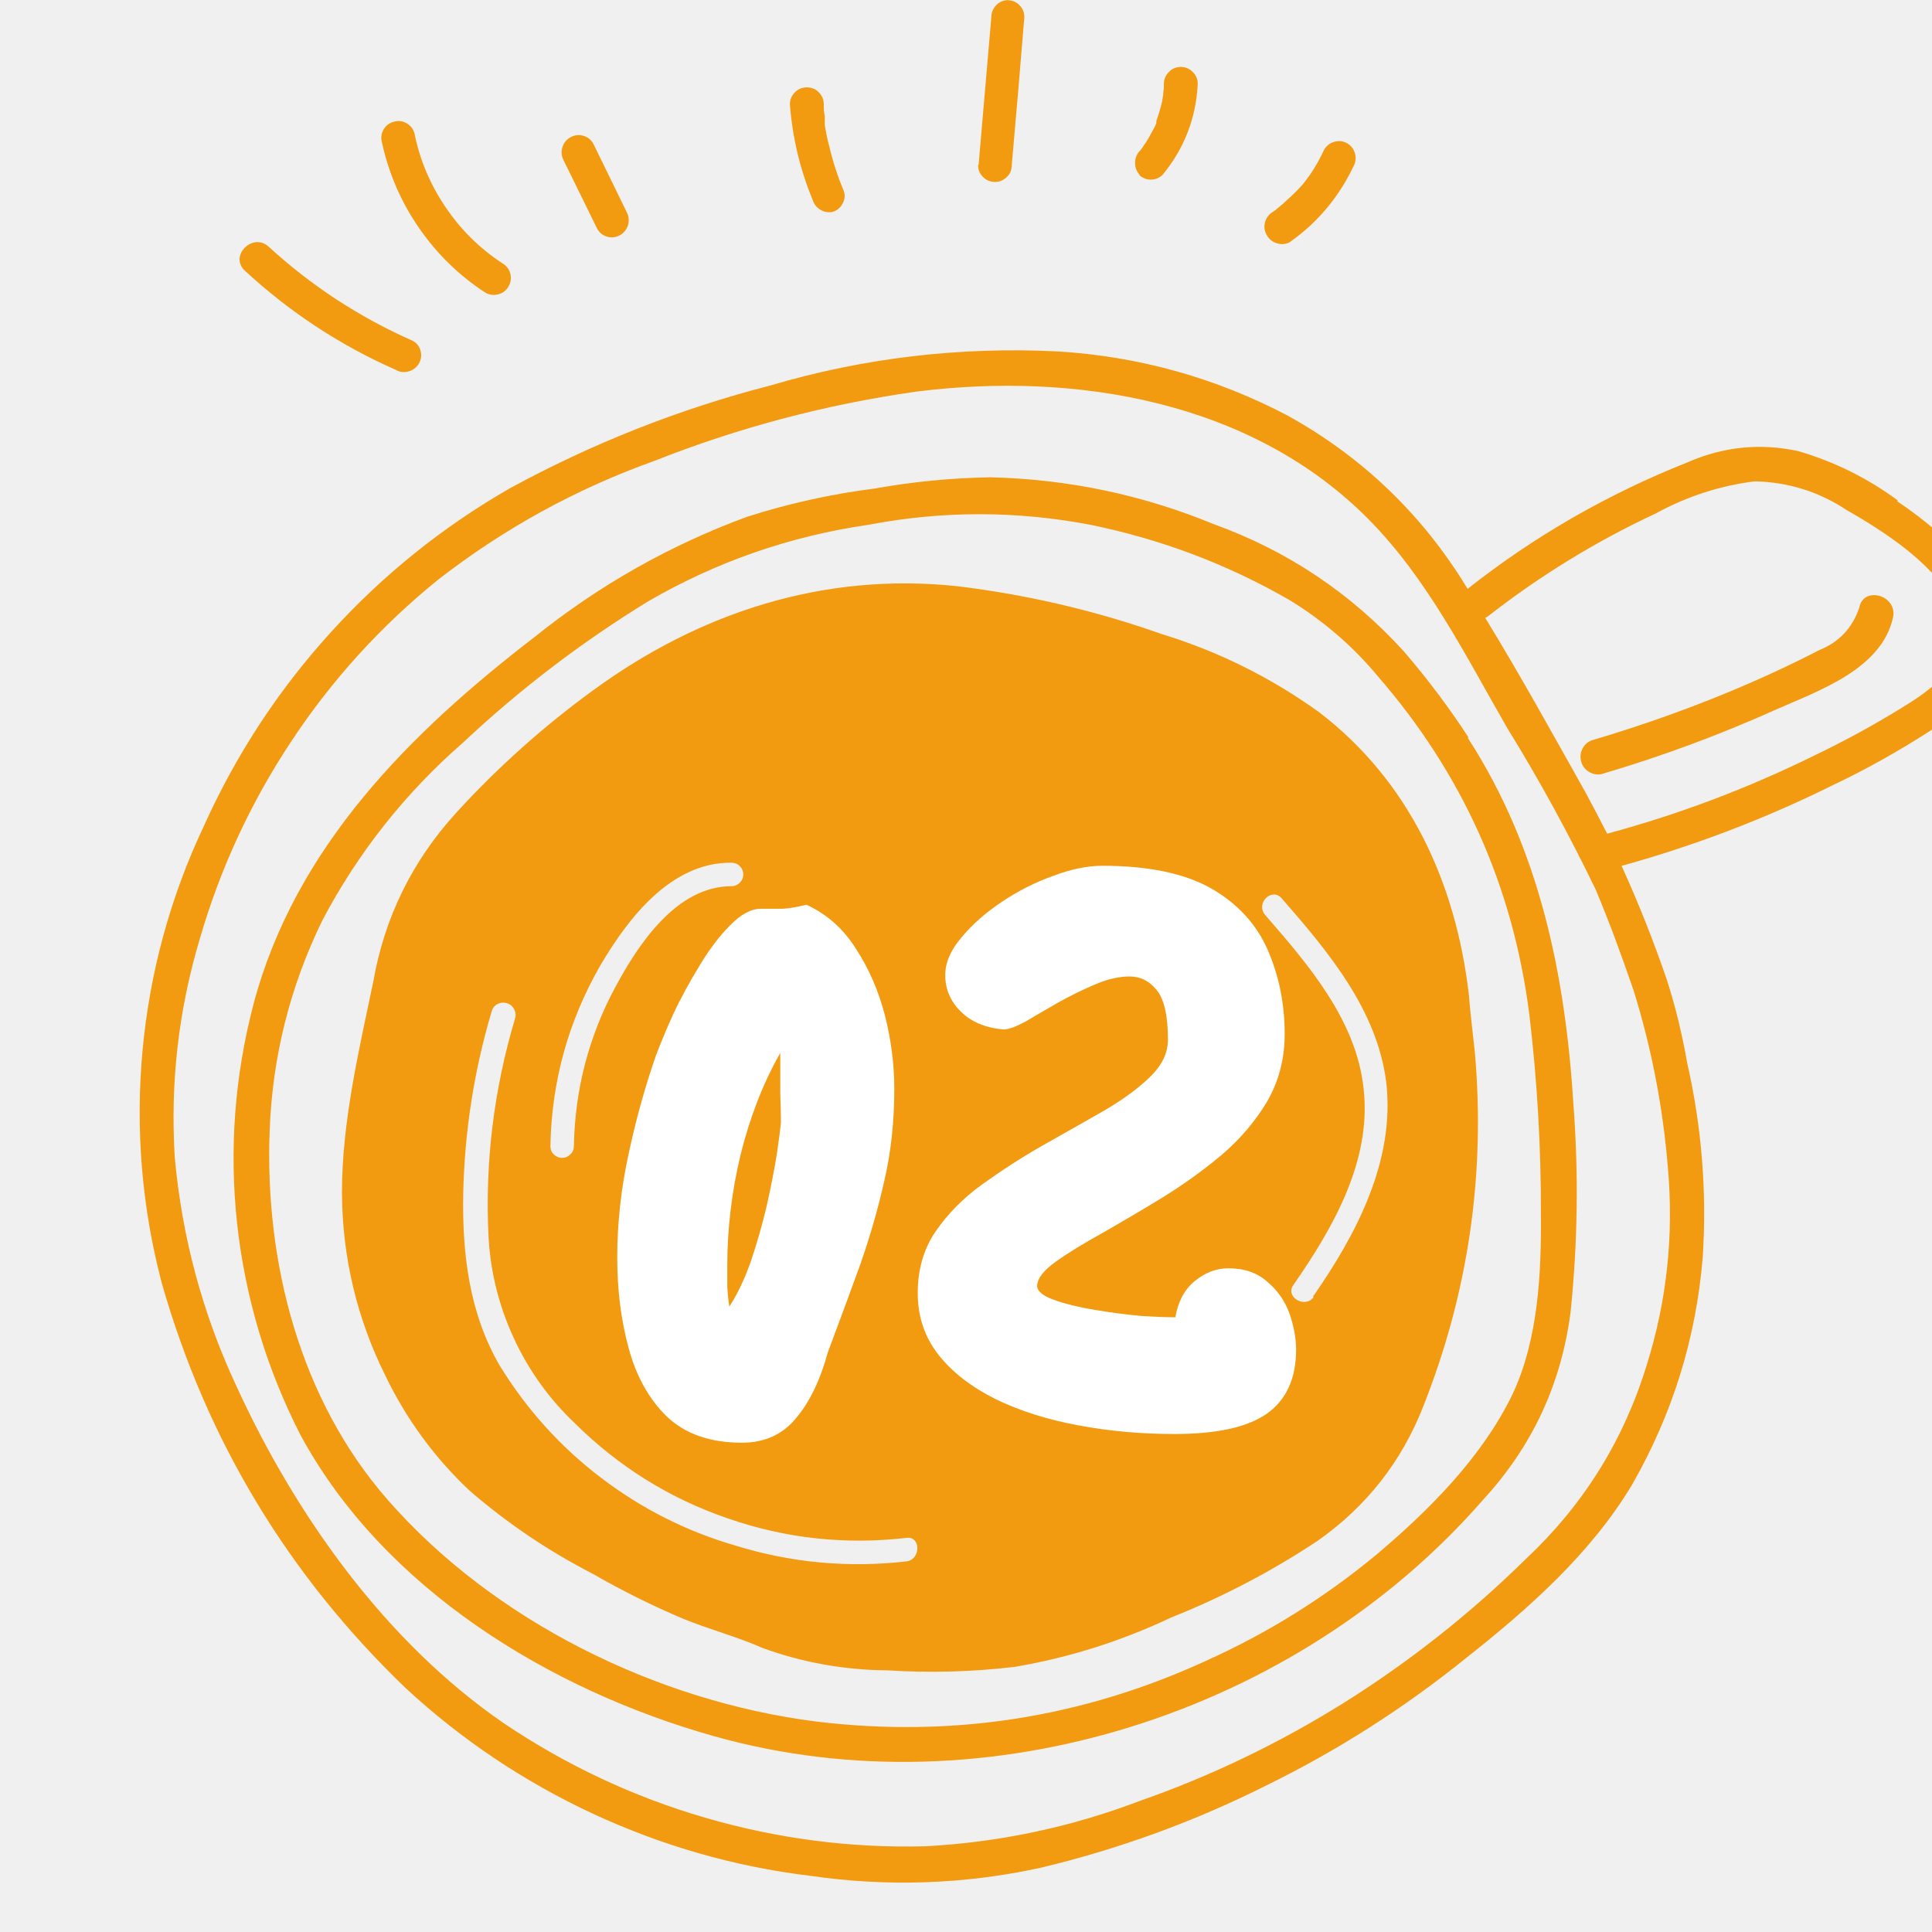
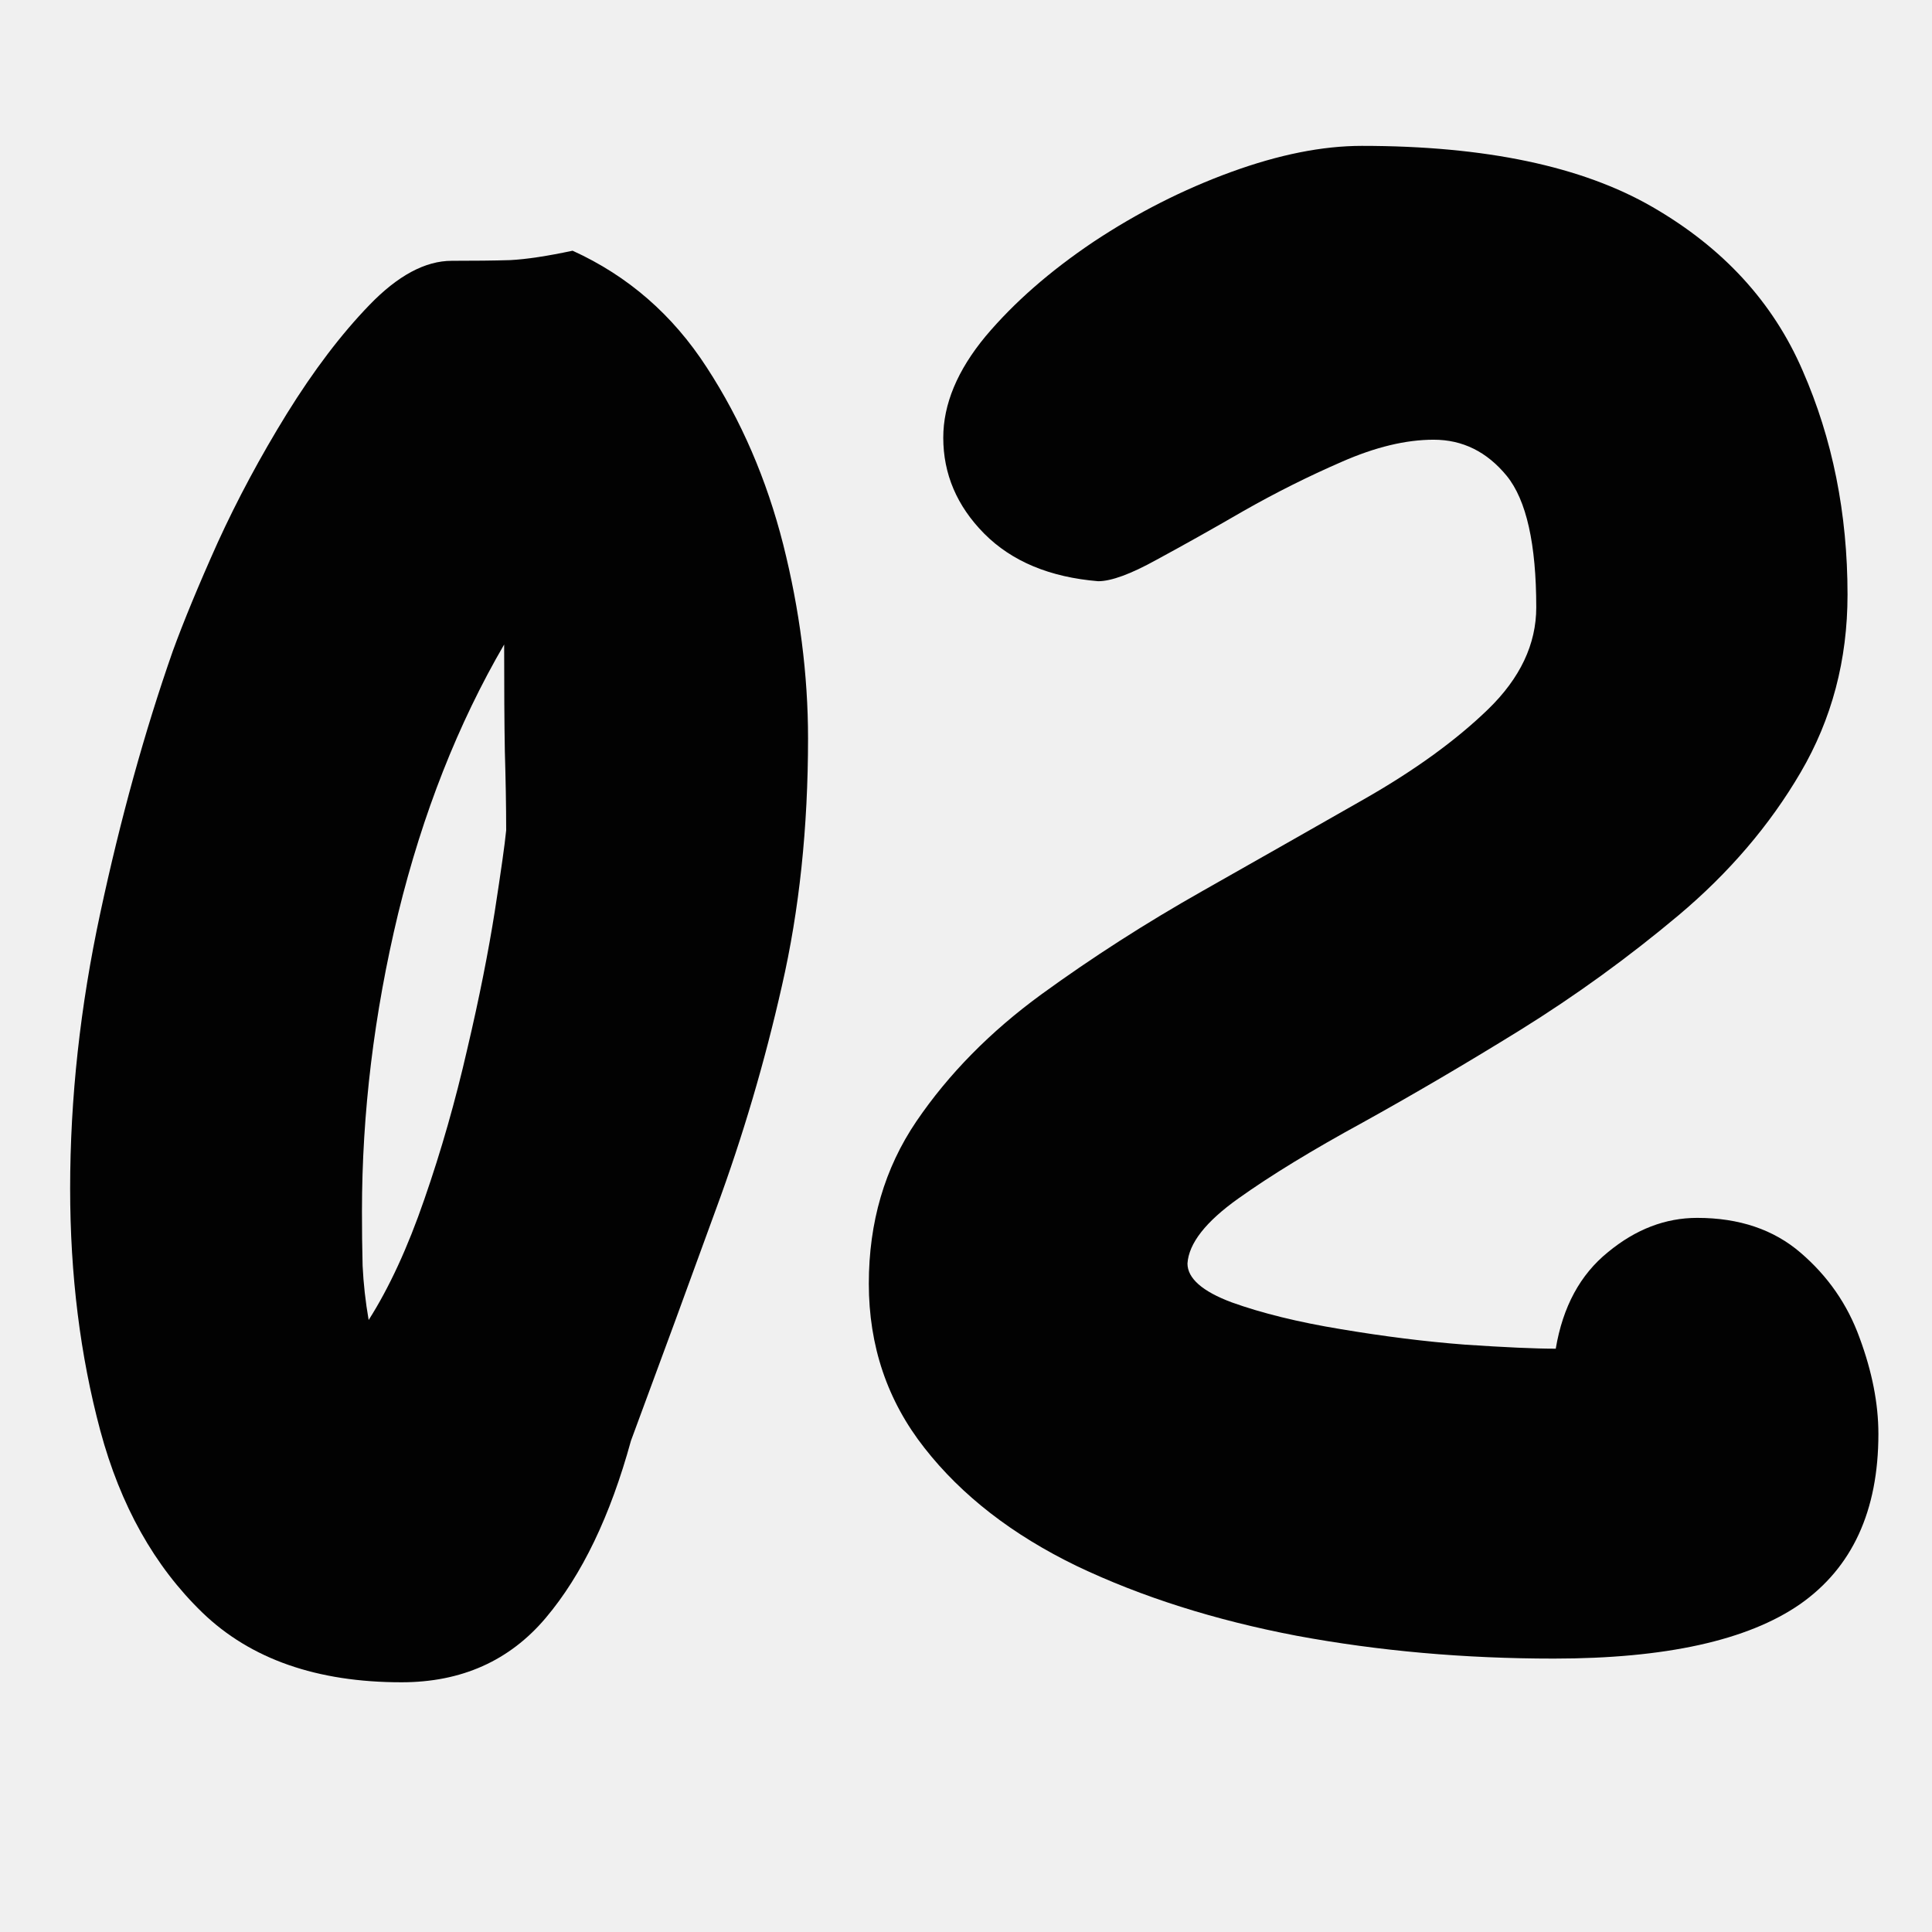
<svg xmlns="http://www.w3.org/2000/svg" width="60" zoomAndPan="magnify" viewBox="0 0 45 45" height="60" preserveAspectRatio="xMidYMid meet" version="1.0">
  <defs>
    <g />
-     <clipPath id="4f88094a63">
-       <rect x="0" width="10" y="0" height="27" />
+     <clipPath id="1bd8035374">
+       <rect x="0" width="23" y="0" height="45" />
    </clipPath>
-     <clipPath id="8b54e70a39">
-       <rect x="0" width="12" y="0" height="28" />
+     <clipPath id="faea7bd178">
+       <rect x="0" width="27" y="0" height="45" />
    </clipPath>
  </defs>
-   <path fill="#f29b10" d="M 34.211 23.156 C 33.91 20.57 32.832 18.203 30.727 16.59 C 29.602 15.781 28.379 15.172 27.051 14.766 C 25.504 14.219 23.91 13.848 22.281 13.652 C 19.195 13.328 16.32 14.254 13.832 16.066 C 12.664 16.914 11.59 17.875 10.617 18.941 C 9.598 20.062 8.957 21.371 8.695 22.859 C 8.359 24.477 7.965 26.121 7.965 27.781 C 7.973 29.285 8.312 30.711 8.984 32.059 C 9.473 33.066 10.125 33.957 10.941 34.723 C 11.816 35.48 12.773 36.125 13.805 36.656 C 14.484 37.047 15.188 37.398 15.91 37.703 C 16.52 37.953 17.156 38.117 17.758 38.383 C 18.699 38.727 19.672 38.898 20.676 38.906 C 21.664 38.969 22.652 38.941 23.637 38.824 C 24.906 38.609 26.121 38.223 27.285 37.672 C 28.484 37.195 29.621 36.598 30.699 35.883 C 31.828 35.086 32.648 34.043 33.152 32.754 C 34.203 30.098 34.602 27.352 34.352 24.508 C 34.305 24.055 34.246 23.605 34.211 23.156 Z M 13.973 22.504 C 14.613 21.41 15.621 20.078 17.039 20.094 C 17.113 20.094 17.18 20.121 17.23 20.172 C 17.285 20.227 17.312 20.289 17.312 20.367 C 17.312 20.441 17.285 20.508 17.23 20.559 C 17.18 20.613 17.113 20.641 17.039 20.641 C 15.766 20.641 14.879 21.977 14.344 22.969 C 13.715 24.129 13.391 25.375 13.367 26.695 C 13.367 26.77 13.34 26.836 13.285 26.887 C 13.23 26.941 13.168 26.969 13.094 26.969 C 13.016 26.969 12.953 26.941 12.898 26.887 C 12.844 26.836 12.82 26.77 12.82 26.695 C 12.848 25.199 13.23 23.805 13.973 22.504 Z M 21.117 36.367 C 19.766 36.523 18.441 36.402 17.145 36.004 C 15.996 35.672 14.945 35.141 13.996 34.418 C 13.043 33.691 12.258 32.816 11.633 31.797 C 10.926 30.57 10.766 29.203 10.789 27.812 C 10.82 26.367 11.039 24.949 11.449 23.566 C 11.469 23.488 11.512 23.43 11.578 23.391 C 11.648 23.352 11.719 23.344 11.797 23.363 C 11.871 23.383 11.93 23.426 11.969 23.496 C 12.008 23.562 12.02 23.637 12 23.711 C 11.5 25.379 11.293 27.082 11.379 28.816 C 11.426 29.645 11.625 30.43 11.973 31.18 C 12.32 31.93 12.797 32.59 13.395 33.156 C 14.414 34.164 15.598 34.902 16.953 35.367 C 18.305 35.836 19.695 35.984 21.117 35.82 C 21.453 35.777 21.449 36.324 21.117 36.367 Z M 30.602 30.207 C 30.398 30.492 29.926 30.207 30.125 29.93 C 31.047 28.605 31.949 27.043 31.762 25.367 C 31.598 23.77 30.477 22.473 29.469 21.312 C 29.238 21.043 29.621 20.656 29.855 20.926 C 30.934 22.164 32.078 23.52 32.289 25.215 C 32.496 27.043 31.59 28.754 30.578 30.207 Z M 34.207 17.18 C 33.75 16.477 33.246 15.809 32.699 15.172 C 31.469 13.82 29.996 12.832 28.277 12.211 C 26.609 11.523 24.871 11.16 23.066 11.117 C 22.164 11.133 21.266 11.219 20.371 11.379 C 19.359 11.508 18.367 11.727 17.395 12.039 C 15.605 12.699 13.965 13.625 12.473 14.82 C 9.555 17.062 6.879 19.723 5.906 23.383 C 5.465 25.066 5.336 26.773 5.523 28.504 C 5.715 30.234 6.207 31.875 7 33.426 C 8.934 37 12.801 39.363 16.637 40.441 C 23 42.23 30.227 39.887 34.543 34.934 C 35.688 33.691 36.367 32.234 36.582 30.559 C 36.746 28.965 36.77 27.371 36.652 25.777 C 36.465 22.73 35.867 19.777 34.184 17.18 Z M 35.234 32.465 C 34.531 33.926 33.297 35.168 32.059 36.211 C 30.848 37.215 29.523 38.039 28.09 38.684 C 25.199 40.012 22.172 40.48 19.012 40.098 C 15.281 39.625 11.488 37.746 9.027 34.93 C 6.984 32.594 6.164 29.398 6.281 26.336 C 6.344 24.617 6.754 22.984 7.508 21.438 C 8.344 19.852 9.441 18.469 10.789 17.293 C 12.113 16.051 13.547 14.957 15.094 14.008 C 16.691 13.082 18.402 12.488 20.23 12.223 C 21.953 11.895 23.672 11.895 25.395 12.223 C 27.043 12.559 28.598 13.145 30.055 13.988 C 30.828 14.465 31.512 15.051 32.094 15.754 C 34.066 18.023 35.242 20.648 35.621 23.629 C 35.805 25.176 35.895 26.73 35.891 28.289 C 35.902 29.656 35.828 31.195 35.234 32.465 Z M 44.094 14.375 C 43.832 15.586 42.363 16.086 41.367 16.527 C 40.047 17.121 38.691 17.621 37.301 18.031 C 37.195 18.051 37.098 18.031 37.008 17.977 C 36.918 17.918 36.855 17.84 36.828 17.738 C 36.801 17.633 36.809 17.535 36.859 17.438 C 36.906 17.344 36.98 17.277 37.082 17.242 C 38.324 16.875 39.539 16.438 40.73 15.922 C 41.281 15.68 41.824 15.43 42.367 15.145 C 42.832 14.961 43.145 14.629 43.305 14.156 C 43.402 13.637 44.195 13.863 44.094 14.375 Z M 44.203 11.656 C 43.5 11.137 42.727 10.754 41.887 10.508 C 41 10.316 40.145 10.402 39.312 10.766 C 37.461 11.5 35.75 12.48 34.184 13.715 C 34.172 13.695 34.164 13.68 34.152 13.664 C 33.117 11.973 31.73 10.645 30 9.684 C 28.312 8.797 26.516 8.297 24.613 8.184 C 22.344 8.074 20.117 8.336 17.938 8.98 C 15.82 9.527 13.805 10.324 11.887 11.367 C 10.312 12.27 8.918 13.391 7.699 14.734 C 6.48 16.078 5.5 17.574 4.754 19.227 C 3.969 20.887 3.492 22.633 3.32 24.465 C 3.152 26.297 3.301 28.102 3.766 29.879 C 4.809 33.535 6.703 36.68 9.445 39.316 C 10.746 40.52 12.203 41.496 13.812 42.246 C 15.422 42.992 17.105 43.477 18.867 43.691 C 20.668 43.953 22.461 43.891 24.238 43.504 C 26.07 43.066 27.824 42.426 29.504 41.582 C 31.16 40.77 32.707 39.781 34.145 38.621 C 35.605 37.469 37.062 36.176 38.016 34.578 C 38.957 32.934 39.504 31.172 39.66 29.285 C 39.758 27.758 39.637 26.246 39.297 24.754 C 39.184 24.105 39.031 23.469 38.832 22.844 C 38.52 21.93 38.168 21.043 37.77 20.168 C 39.461 19.699 41.094 19.078 42.664 18.301 C 43.457 17.926 44.223 17.496 44.961 17.02 C 45.609 16.648 46.078 16.117 46.367 15.43 C 46.926 13.828 45.359 12.465 44.191 11.676 Z M 38.051 23.074 C 38.469 24.418 38.734 25.793 38.848 27.199 C 38.988 28.773 38.824 30.312 38.348 31.82 C 37.809 33.562 36.875 35.059 35.547 36.305 C 34.262 37.57 32.855 38.684 31.328 39.645 C 29.82 40.59 28.227 41.359 26.543 41.949 C 24.93 42.562 23.262 42.914 21.539 43.004 C 19.797 43.047 18.094 42.824 16.418 42.336 C 14.746 41.848 13.191 41.117 11.746 40.145 C 8.992 38.258 6.891 35.305 5.512 32.297 C 4.719 30.602 4.238 28.816 4.07 26.949 C 3.965 25.227 4.156 23.539 4.648 21.887 C 5.125 20.238 5.836 18.699 6.785 17.266 C 7.73 15.836 8.875 14.578 10.207 13.5 C 11.738 12.312 13.41 11.391 15.234 10.738 C 17.207 9.957 19.246 9.418 21.348 9.121 C 25.059 8.652 29.16 9.344 31.883 12.102 C 33.262 13.5 34.137 15.277 35.109 16.961 C 35.859 18.176 36.543 19.43 37.164 20.715 C 37.488 21.484 37.777 22.277 38.051 23.074 Z M 45.605 15.16 C 45.406 15.777 44.801 16.18 44.273 16.5 C 43.621 16.902 42.949 17.266 42.266 17.594 C 40.715 18.359 39.102 18.969 37.434 19.418 C 37.27 19.098 37.102 18.777 36.93 18.457 C 36.168 17.102 35.41 15.723 34.594 14.391 C 34.621 14.379 34.648 14.363 34.672 14.344 C 35.879 13.402 37.176 12.609 38.562 11.961 C 39.285 11.566 40.055 11.312 40.875 11.211 C 41.656 11.23 42.371 11.453 43.023 11.887 C 44.027 12.457 46.07 13.742 45.605 15.16 Z M 5.699 6.301 C 5.336 5.957 5.887 5.406 6.258 5.746 C 7.254 6.66 8.375 7.391 9.613 7.938 C 9.707 7.988 9.77 8.07 9.797 8.176 C 9.824 8.277 9.809 8.379 9.754 8.473 C 9.699 8.562 9.617 8.625 9.512 8.652 C 9.41 8.68 9.309 8.668 9.215 8.613 C 7.914 8.039 6.742 7.266 5.699 6.301 Z M 8.895 3.312 C 8.867 3.207 8.883 3.109 8.934 3.016 C 8.988 2.926 9.066 2.863 9.172 2.836 C 9.273 2.805 9.371 2.816 9.465 2.867 C 9.559 2.922 9.621 2.996 9.652 3.098 C 9.777 3.723 10.02 4.297 10.375 4.82 C 10.73 5.348 11.172 5.785 11.703 6.133 C 11.797 6.188 11.859 6.27 11.887 6.375 C 11.914 6.48 11.898 6.578 11.844 6.672 C 11.789 6.77 11.711 6.828 11.605 6.855 C 11.5 6.883 11.398 6.871 11.305 6.816 C 10.688 6.414 10.172 5.91 9.754 5.301 C 9.336 4.695 9.051 4.031 8.895 3.312 Z M 13.133 3.746 C 13.082 3.652 13.066 3.551 13.094 3.449 C 13.121 3.344 13.18 3.262 13.27 3.207 C 13.367 3.148 13.469 3.133 13.578 3.16 C 13.684 3.188 13.766 3.25 13.82 3.348 L 14.602 4.949 C 14.648 5.043 14.656 5.141 14.629 5.242 C 14.598 5.34 14.539 5.418 14.449 5.473 C 14.355 5.527 14.258 5.543 14.152 5.516 C 14.047 5.488 13.969 5.43 13.914 5.336 Z M 18.93 4.66 C 18.633 3.945 18.457 3.199 18.398 2.43 C 18.398 2.32 18.438 2.227 18.516 2.148 C 18.59 2.074 18.684 2.035 18.793 2.035 C 18.902 2.035 18.996 2.074 19.07 2.148 C 19.148 2.227 19.188 2.32 19.188 2.43 C 19.188 2.52 19.188 2.609 19.211 2.703 L 19.211 2.793 C 19.211 2.832 19.211 2.871 19.211 2.91 C 19.238 3.086 19.273 3.258 19.32 3.426 C 19.402 3.777 19.516 4.121 19.656 4.453 C 19.688 4.559 19.676 4.656 19.621 4.75 C 19.566 4.848 19.488 4.91 19.383 4.938 C 19.285 4.953 19.191 4.938 19.105 4.883 C 19.02 4.832 18.961 4.758 18.93 4.66 Z M 22.793 3.844 L 23.09 0.398 C 23.09 0.293 23.129 0.203 23.199 0.125 C 23.273 0.051 23.359 0.008 23.465 0.004 C 23.574 0.004 23.668 0.043 23.742 0.117 C 23.82 0.195 23.859 0.289 23.859 0.398 C 23.766 1.547 23.668 2.695 23.566 3.844 C 23.566 3.953 23.531 4.047 23.453 4.121 C 23.375 4.199 23.281 4.238 23.176 4.238 C 23.066 4.238 22.973 4.199 22.895 4.121 C 22.82 4.047 22.781 3.953 22.781 3.844 Z M 26.547 4.074 C 26.473 3.996 26.438 3.902 26.438 3.793 C 26.438 3.688 26.473 3.594 26.547 3.516 L 26.582 3.477 L 26.652 3.371 C 26.699 3.309 26.742 3.238 26.781 3.164 C 26.82 3.094 26.852 3.039 26.883 2.977 C 26.918 2.914 26.918 2.898 26.934 2.863 L 26.934 2.812 C 26.988 2.668 27.031 2.52 27.066 2.371 L 27.086 2.25 C 27.086 2.227 27.121 2.098 27.086 2.203 C 27.105 2.121 27.109 2.039 27.109 1.953 C 27.109 1.844 27.148 1.754 27.227 1.676 C 27.301 1.598 27.395 1.559 27.504 1.559 C 27.613 1.559 27.703 1.598 27.781 1.676 C 27.859 1.754 27.898 1.844 27.898 1.953 C 27.859 2.75 27.586 3.457 27.078 4.074 C 27 4.145 26.91 4.184 26.805 4.184 C 26.699 4.184 26.609 4.145 26.531 4.074 Z M 29.504 5.473 C 29.449 5.379 29.438 5.277 29.465 5.172 C 29.496 5.07 29.559 4.988 29.648 4.934 L 29.711 4.891 L 29.746 4.859 L 29.785 4.828 C 29.855 4.773 29.922 4.715 29.984 4.652 C 30.113 4.539 30.234 4.418 30.348 4.289 L 30.387 4.238 L 30.414 4.203 C 30.426 4.188 30.441 4.168 30.453 4.152 C 30.5 4.086 30.551 4.016 30.594 3.945 C 30.688 3.797 30.77 3.641 30.844 3.48 C 30.902 3.391 30.98 3.328 31.086 3.301 C 31.191 3.273 31.289 3.285 31.383 3.34 C 31.477 3.398 31.535 3.477 31.562 3.582 C 31.59 3.688 31.574 3.785 31.523 3.879 C 31.18 4.598 30.684 5.188 30.035 5.645 C 29.938 5.691 29.84 5.699 29.734 5.664 C 29.633 5.633 29.559 5.57 29.504 5.473 Z M 29.504 5.473 " fill-opacity="1" fill-rule="nonzero" />
-   <g transform="matrix(1, 0, 0, 1, 13, 15)">
-     <g clip-path="url(#4f88094a63)">
-       <g fill="#ffffff" fill-opacity="1">
-         <g transform="translate(0.470911, 18.69764)">
+   <g transform="matrix(1, 0, 0, 1, 0, 0)">
+     <g clip-path="url(#1bd8035374)">
+       <g fill="#020202" fill-opacity="1">
+         <g transform="translate(-0.788203, 39.43356)">
          <g>
-             <path d="M 1.812 -9.125 C 1.906 -9.375 2.035 -9.688 2.203 -10.062 C 2.379 -10.438 2.582 -10.812 2.812 -11.188 C 3.039 -11.57 3.281 -11.891 3.531 -12.141 C 3.781 -12.398 4.02 -12.531 4.25 -12.531 C 4.445 -12.531 4.617 -12.531 4.766 -12.531 C 4.91 -12.539 5.094 -12.57 5.312 -12.625 C 5.789 -12.406 6.176 -12.062 6.469 -11.594 C 6.77 -11.133 6.992 -10.617 7.141 -10.047 C 7.285 -9.473 7.359 -8.906 7.359 -8.344 C 7.359 -7.57 7.281 -6.852 7.125 -6.188 C 6.977 -5.531 6.789 -4.879 6.562 -4.234 C 6.332 -3.598 6.082 -2.922 5.812 -2.203 C 5.633 -1.547 5.383 -1.031 5.062 -0.656 C 4.75 -0.281 4.332 -0.094 3.812 -0.094 C 3.07 -0.094 2.488 -0.297 2.062 -0.703 C 1.645 -1.109 1.348 -1.641 1.172 -2.297 C 0.992 -2.953 0.906 -3.656 0.906 -4.406 C 0.906 -5.195 0.992 -6.004 1.172 -6.828 C 1.348 -7.648 1.562 -8.414 1.812 -9.125 Z M 4.719 -7.547 C 4.719 -7.766 4.711 -7.992 4.703 -8.234 C 4.703 -8.484 4.703 -8.797 4.703 -9.172 C 4.305 -8.473 4 -7.688 3.781 -6.812 C 3.57 -5.938 3.469 -5.07 3.469 -4.219 C 3.469 -4.051 3.469 -3.891 3.469 -3.734 C 3.477 -3.578 3.492 -3.422 3.516 -3.266 C 3.703 -3.547 3.867 -3.895 4.016 -4.312 C 4.16 -4.738 4.285 -5.176 4.391 -5.625 C 4.492 -6.082 4.57 -6.484 4.625 -6.828 C 4.676 -7.18 4.707 -7.422 4.719 -7.547 Z M 4.719 -7.547 " />
+             <path d="M 4.812 -24.266 C 5.062 -24.953 5.41 -25.797 5.859 -26.797 C 6.316 -27.797 6.852 -28.797 7.469 -29.797 C 8.094 -30.805 8.734 -31.648 9.391 -32.328 C 10.055 -33.016 10.695 -33.359 11.312 -33.359 C 11.832 -33.359 12.285 -33.363 12.672 -33.375 C 13.055 -33.395 13.539 -33.469 14.125 -33.594 C 15.414 -33.008 16.457 -32.102 17.25 -30.875 C 18.051 -29.645 18.645 -28.27 19.031 -26.75 C 19.414 -25.227 19.609 -23.723 19.609 -22.234 C 19.609 -20.16 19.406 -18.238 19 -16.469 C 18.602 -14.707 18.094 -12.977 17.469 -11.281 C 16.852 -9.582 16.191 -7.781 15.484 -5.875 C 15.004 -4.125 14.344 -2.75 13.5 -1.75 C 12.656 -0.75 11.535 -0.25 10.141 -0.25 C 8.172 -0.25 6.625 -0.789 5.5 -1.875 C 4.383 -2.957 3.594 -4.367 3.125 -6.109 C 2.656 -7.859 2.422 -9.738 2.422 -11.75 C 2.422 -13.852 2.656 -15.992 3.125 -18.172 C 3.594 -20.359 4.156 -22.391 4.812 -24.266 Z M 12.578 -20.094 C 12.578 -20.676 12.566 -21.289 12.547 -21.938 C 12.535 -22.594 12.531 -23.422 12.531 -24.422 C 11.457 -22.578 10.633 -20.488 10.062 -18.156 C 9.5 -15.82 9.219 -13.508 9.219 -11.219 C 9.219 -10.789 9.223 -10.367 9.234 -9.953 C 9.254 -9.535 9.301 -9.113 9.375 -8.688 C 9.852 -9.438 10.285 -10.375 10.672 -11.5 C 11.066 -12.633 11.398 -13.801 11.672 -15 C 11.953 -16.195 12.164 -17.266 12.312 -18.203 C 12.457 -19.141 12.547 -19.77 12.578 -20.094 Z M 12.578 -20.094 " />
          </g>
        </g>
      </g>
    </g>
  </g>
-   <g transform="matrix(1, 0, 0, 1, 20, 14)">
-     <g clip-path="url(#8b54e70a39)">
-       <g fill="#ffffff" fill-opacity="1">
-         <g transform="translate(0.797757, 19.43177)">
+   <g transform="matrix(1, 0, 0, 1, 18, 0)">
+     <g clip-path="url(#faea7bd178)">
+       <g fill="#020202" fill-opacity="1">
+         <g transform="translate(0.720481, 38.72566)">
          <g>
-             <path d="M 2.578 -9.453 C 2.148 -9.492 1.816 -9.633 1.578 -9.875 C 1.336 -10.113 1.219 -10.395 1.219 -10.719 C 1.219 -11.008 1.344 -11.301 1.594 -11.594 C 1.844 -11.895 2.156 -12.172 2.531 -12.422 C 2.914 -12.68 3.316 -12.883 3.734 -13.031 C 4.148 -13.188 4.531 -13.266 4.875 -13.266 C 5.957 -13.266 6.805 -13.086 7.422 -12.734 C 8.035 -12.379 8.473 -11.898 8.734 -11.297 C 8.992 -10.703 9.125 -10.051 9.125 -9.344 C 9.125 -8.77 8.988 -8.25 8.719 -7.781 C 8.445 -7.32 8.094 -6.906 7.656 -6.531 C 7.219 -6.164 6.754 -5.832 6.266 -5.531 C 5.785 -5.238 5.328 -4.969 4.891 -4.719 C 4.453 -4.477 4.086 -4.254 3.797 -4.047 C 3.516 -3.848 3.367 -3.66 3.359 -3.484 C 3.359 -3.359 3.488 -3.25 3.75 -3.156 C 4.008 -3.062 4.328 -2.984 4.703 -2.922 C 5.078 -2.859 5.438 -2.812 5.781 -2.781 C 6.133 -2.758 6.398 -2.75 6.578 -2.75 C 6.641 -3.113 6.789 -3.395 7.031 -3.594 C 7.27 -3.789 7.531 -3.891 7.812 -3.891 C 8.188 -3.891 8.488 -3.785 8.719 -3.578 C 8.957 -3.379 9.129 -3.133 9.234 -2.844 C 9.336 -2.551 9.391 -2.27 9.391 -2 C 9.391 -1.32 9.16 -0.82 8.703 -0.5 C 8.254 -0.188 7.539 -0.031 6.562 -0.031 C 5.781 -0.031 5.031 -0.098 4.312 -0.234 C 3.594 -0.367 2.953 -0.57 2.391 -0.844 C 1.828 -1.125 1.383 -1.469 1.062 -1.875 C 0.738 -2.289 0.578 -2.77 0.578 -3.312 C 0.578 -3.852 0.711 -4.328 0.984 -4.734 C 1.266 -5.148 1.629 -5.52 2.078 -5.844 C 2.523 -6.164 2.992 -6.469 3.484 -6.75 C 3.984 -7.031 4.453 -7.297 4.891 -7.547 C 5.336 -7.805 5.703 -8.07 5.984 -8.344 C 6.266 -8.613 6.406 -8.906 6.406 -9.219 C 6.406 -9.781 6.316 -10.164 6.141 -10.375 C 5.973 -10.582 5.766 -10.688 5.516 -10.688 C 5.266 -10.688 4.992 -10.625 4.703 -10.5 C 4.41 -10.375 4.125 -10.234 3.844 -10.078 C 3.57 -9.922 3.32 -9.773 3.094 -9.641 C 2.863 -9.516 2.691 -9.453 2.578 -9.453 Z M 2.578 -9.453 " />
+             <path d="M 6.859 -25.188 C 5.734 -25.281 4.848 -25.648 4.203 -26.297 C 3.566 -26.941 3.25 -27.688 3.25 -28.531 C 3.25 -29.312 3.578 -30.098 4.234 -30.891 C 4.898 -31.68 5.738 -32.414 6.75 -33.094 C 7.77 -33.77 8.836 -34.312 9.953 -34.719 C 11.066 -35.125 12.082 -35.328 13 -35.328 C 15.875 -35.328 18.129 -34.852 19.766 -33.906 C 21.41 -32.957 22.578 -31.688 23.266 -30.094 C 23.961 -28.508 24.312 -26.77 24.312 -24.875 C 24.312 -23.352 23.945 -21.973 23.219 -20.734 C 22.5 -19.504 21.551 -18.395 20.375 -17.406 C 19.207 -16.426 17.977 -15.535 16.688 -14.734 C 15.406 -13.941 14.18 -13.223 13.016 -12.578 C 11.848 -11.941 10.883 -11.352 10.125 -10.812 C 9.363 -10.27 8.969 -9.766 8.938 -9.297 C 8.938 -8.953 9.281 -8.648 9.969 -8.391 C 10.664 -8.141 11.516 -7.93 12.516 -7.766 C 13.516 -7.598 14.477 -7.477 15.406 -7.406 C 16.332 -7.344 17.035 -7.312 17.516 -7.312 C 17.68 -8.289 18.086 -9.039 18.734 -9.562 C 19.379 -10.094 20.07 -10.359 20.812 -10.359 C 21.789 -10.359 22.594 -10.086 23.219 -9.547 C 23.852 -9.004 24.312 -8.344 24.594 -7.562 C 24.883 -6.781 25.031 -6.035 25.031 -5.328 C 25.031 -3.535 24.422 -2.211 23.203 -1.359 C 21.984 -0.516 20.07 -0.094 17.469 -0.094 C 15.395 -0.094 13.398 -0.27 11.484 -0.625 C 9.578 -0.988 7.867 -1.531 6.359 -2.25 C 4.859 -2.977 3.676 -3.895 2.812 -5 C 1.945 -6.102 1.516 -7.379 1.516 -8.828 C 1.516 -10.254 1.883 -11.516 2.625 -12.609 C 3.375 -13.711 4.344 -14.695 5.531 -15.562 C 6.719 -16.426 7.969 -17.227 9.281 -17.969 C 10.602 -18.719 11.859 -19.43 13.047 -20.109 C 14.234 -20.785 15.195 -21.484 15.938 -22.203 C 16.688 -22.93 17.062 -23.723 17.062 -24.578 C 17.062 -26.055 16.832 -27.078 16.375 -27.641 C 15.914 -28.203 15.348 -28.484 14.672 -28.484 C 14.023 -28.484 13.312 -28.312 12.531 -27.969 C 11.758 -27.633 11 -27.254 10.25 -26.828 C 9.508 -26.398 8.832 -26.02 8.219 -25.688 C 7.613 -25.352 7.16 -25.188 6.859 -25.188 Z M 6.859 -25.188 " />
          </g>
        </g>
      </g>
    </g>
  </g>
</svg>
